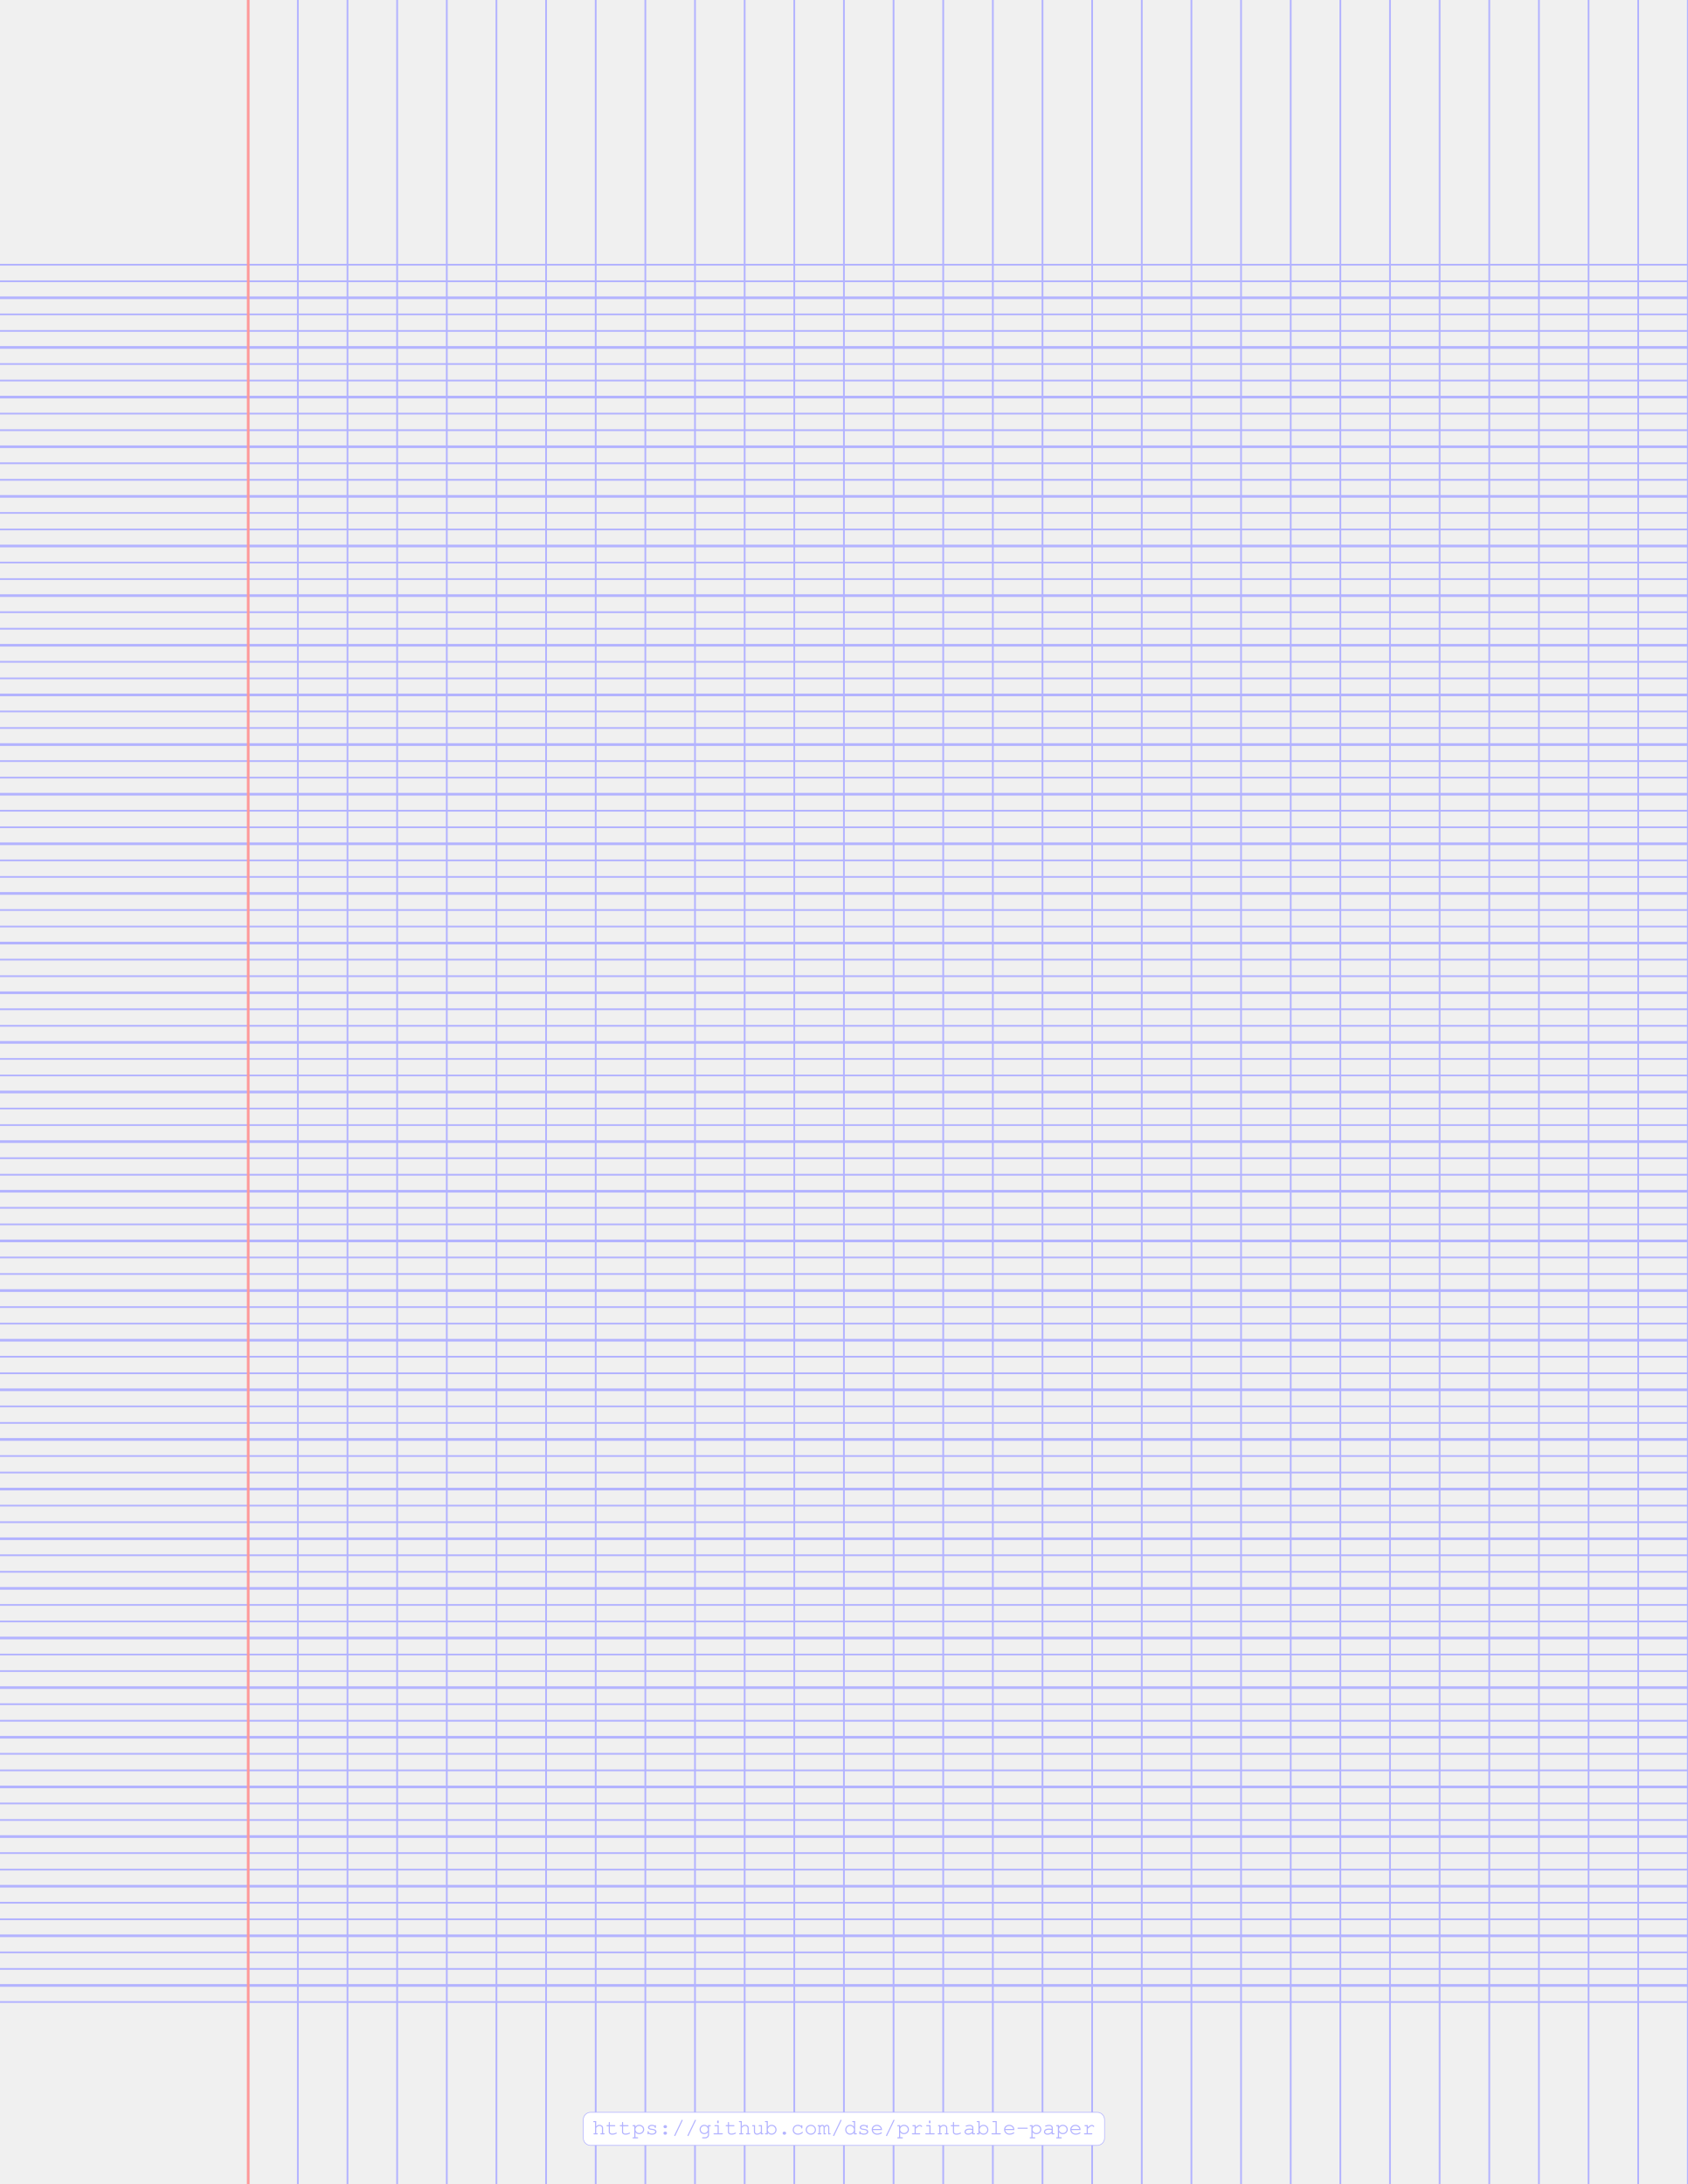
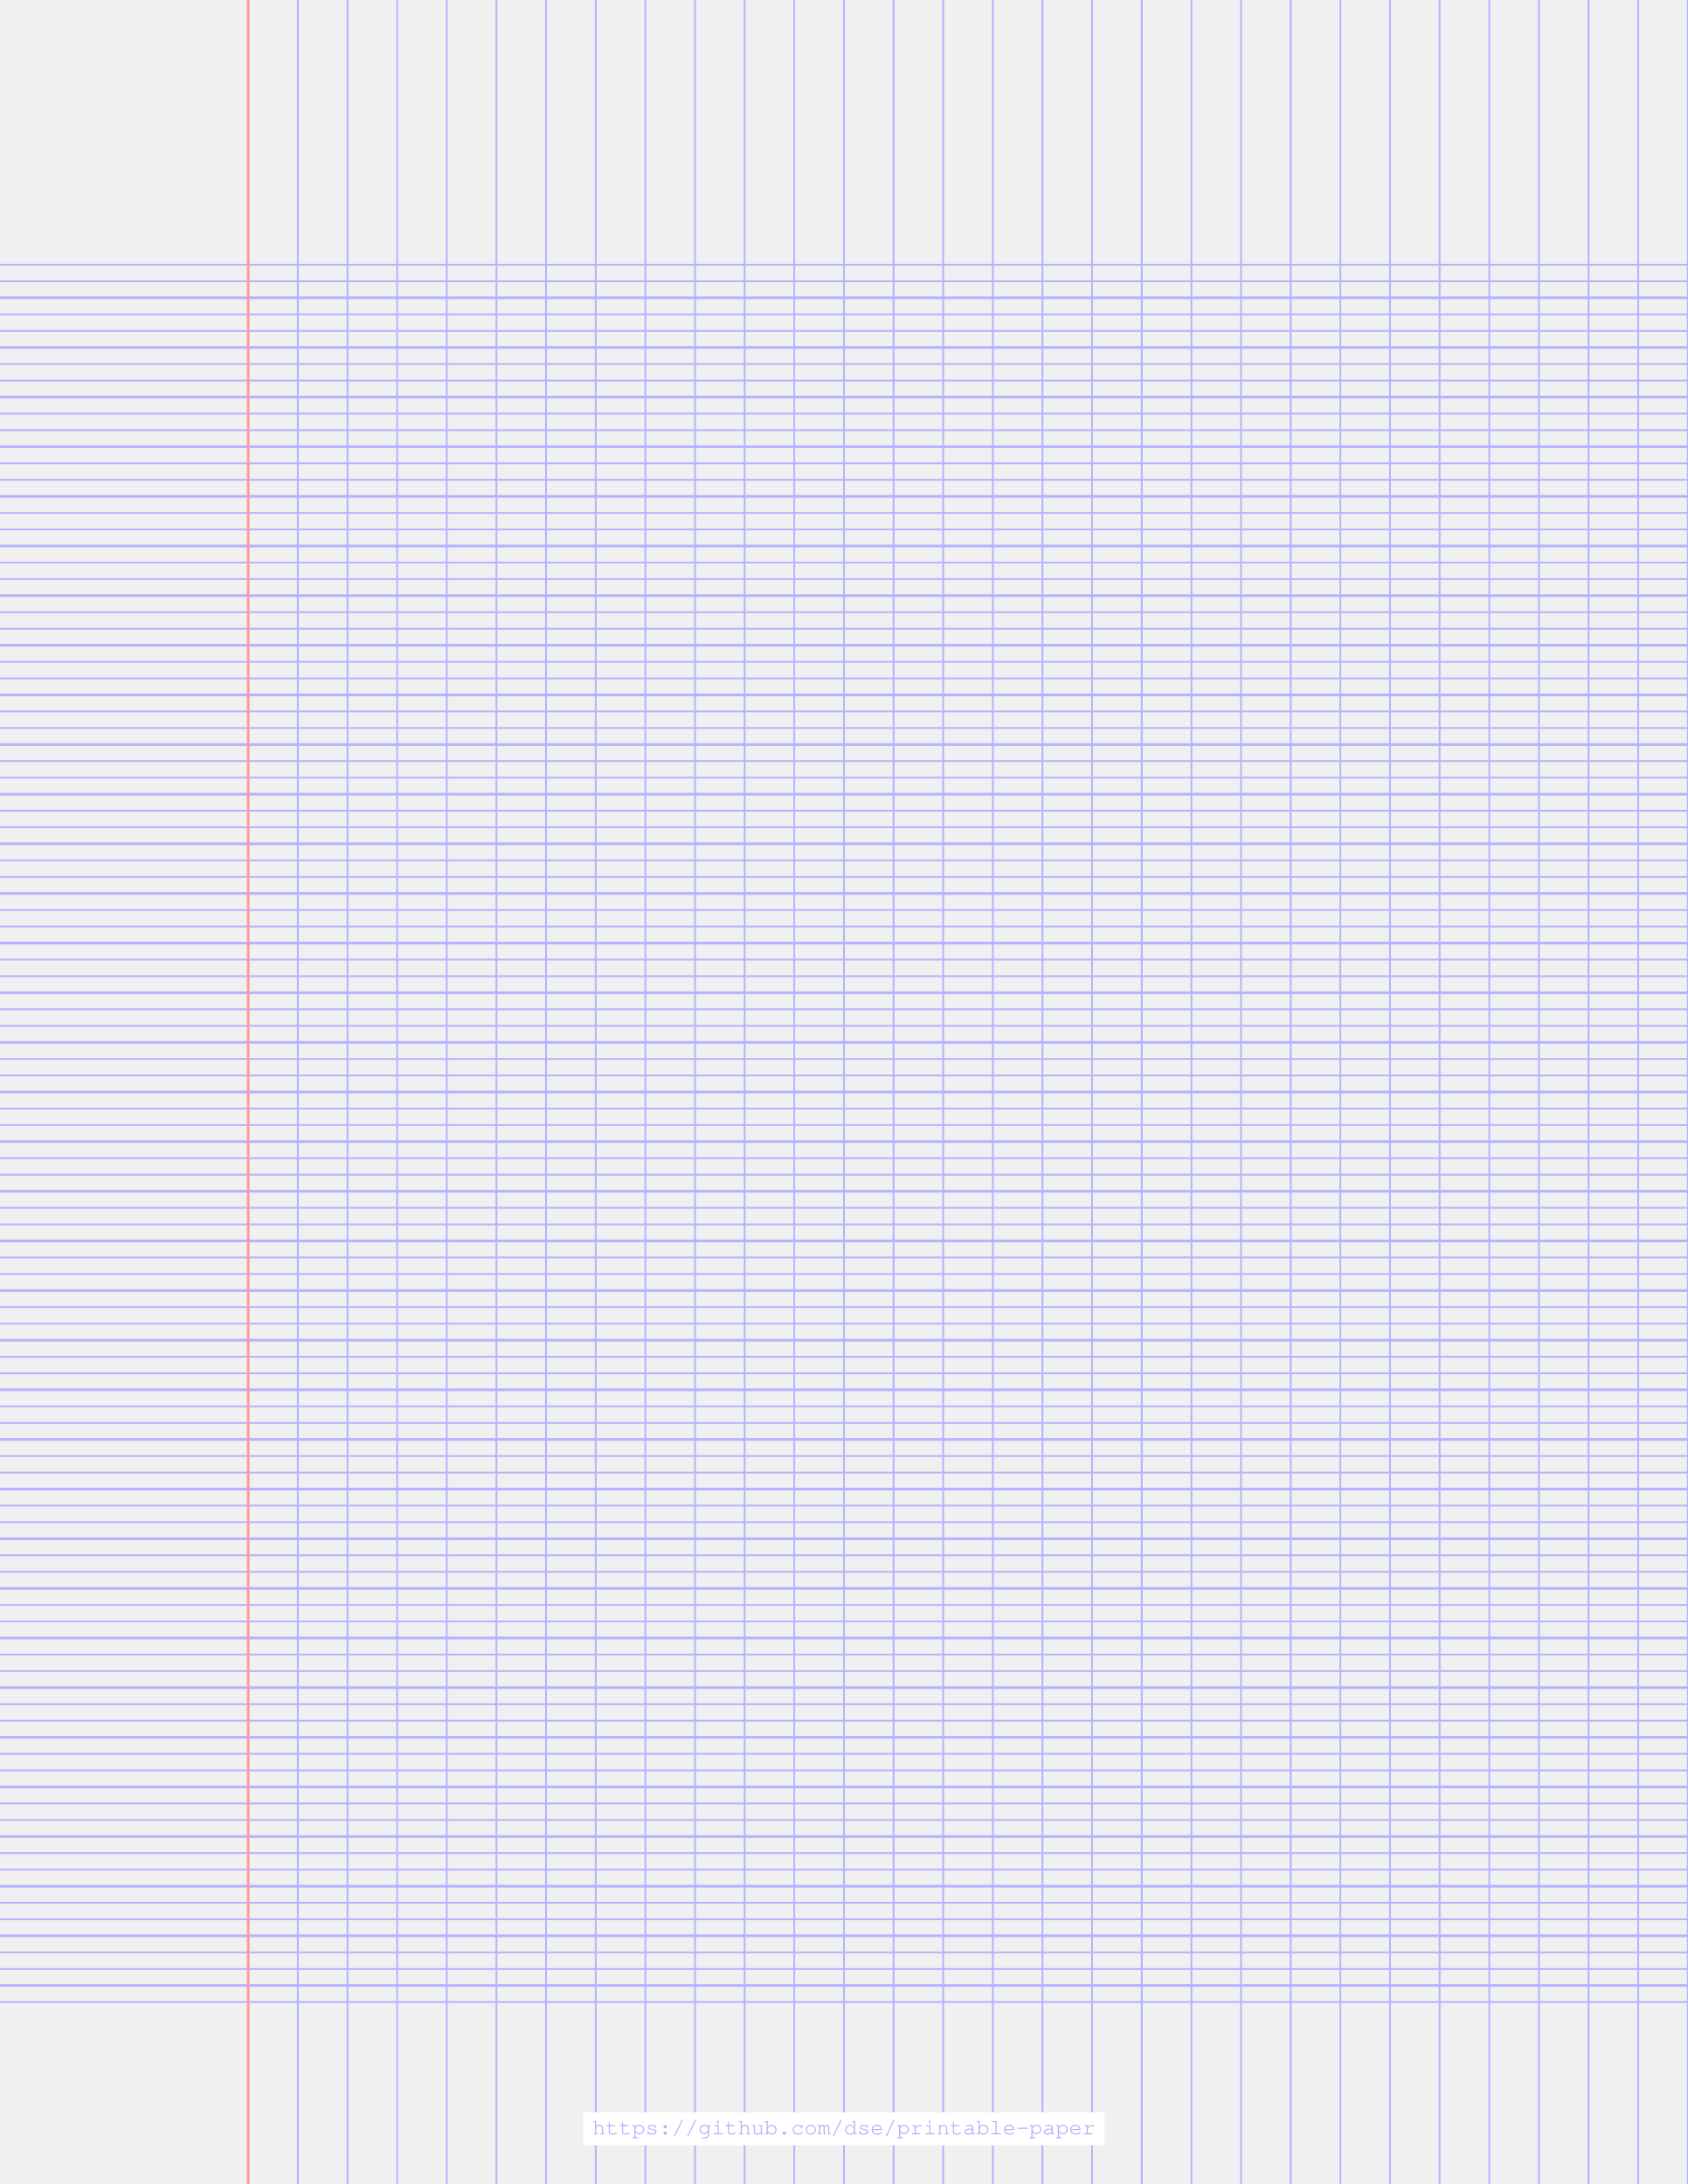
<svg xmlns="http://www.w3.org/2000/svg" width="612pt" height="792pt" viewBox="0 0 612 792">
  <defs />
  <style>        .line, .dot { stroke-linecap: round; }
        .stroke-linecap-butt { stroke-linecap: butt; }

        .rectangle { fill: #ffffff; }

        .line.xx-thin    { stroke-width: 0.32px; }
        .line.x-thin     { stroke-width: 0.48px; }
        .line.thin       { stroke-width: 0.64px; }
        .line.semi-thin  { stroke-width: 0.784px; }
        .line            { stroke-width: 0.96px; }
        .line.semi-thick { stroke-width: 1.176px; }
        .line.thick      { stroke-width: 1.44px; }

        .dot.xx-thin     { stroke-width: 0.64px; }
        .dot.x-thin      { stroke-width: 0.96px; }
        .dot.thin        { stroke-width: 1.28px; }
        .dot.semi-thin   { stroke-width: 1.568px; }
        .dot             { stroke-width: 1.92px; }
        .dot.semi-thick  { stroke-width: 2.352px; }
        .dot.thick       { stroke-width: 2.88px; }

        .stroke-1     { stroke-width: 0.12px; stroke-linecap: round; }
        .stroke-2     { stroke-width: 0.24px; stroke-linecap: round; }
        .stroke-3     { stroke-width: 0.36px; stroke-linecap: round; }
        .stroke-4     { stroke-width: 0.48px; stroke-linecap: round; }
        .stroke-5     { stroke-width: 0.6px; stroke-linecap: round; }
        .stroke-6     { stroke-width: 0.72px; stroke-linecap: round; }
        .stroke-7     { stroke-width: 0.84px; stroke-linecap: round; }
        .stroke-8     { stroke-width: 0.96px; stroke-linecap: round; }
        .stroke-9     { stroke-width: 1.08px; stroke-linecap: round; }
        .stroke-10    { stroke-width: 1.2px; stroke-linecap: round; }

        .blue  { stroke: #b3b3ff; }
        .red   { stroke: #ff9999; }
        .green { stroke: #b3ffb3; }
        .gray  { stroke: #b3b3b3; }

        .black         { stroke: #000000; }
        .half-black    { stroke: #808080; }
        .quarter-black { stroke: #c0c0c0; }

        .light.blue  { stroke: #d9d9ff; }
        .light.red   { stroke: #ffcccc; }
        .light.green { stroke: #d9ffd9; }
        .light.gray  { stroke: #d9d9d9; }

        .dark.blue  { stroke: #6767ff; }
        .dark.red   { stroke: #ff3333; }
        .dark.green { stroke: #67ff67; }
        .dark.gray  { stroke: #676767; }

        .alternate-blue  { stroke: #6767ff; opacity: 0.5; }
        .alternate-red   { stroke: #ff3333; opacity: 0.5; }
        .alternate-green { stroke: #67ff67; opacity: 0.5; }
        .alternate-gray  { stroke: #676767; opacity: 0.5; }
</style>
  <g id="grid">
    <line x1="0" x2="612" y1="96" y2="96" class="thin blue line" />
    <line x1="0" x2="612" y1="102" y2="102" class="thin blue line" />
    <line x1="0" x2="612" y1="108" y2="108" class="thin blue line" />
    <line x1="0" x2="612" y1="114" y2="114" class="thin blue line" />
    <line x1="0" x2="612" y1="120" y2="120" class="thin blue line" />
    <line x1="0" x2="612" y1="126" y2="126" class="thin blue line" />
    <line x1="0" x2="612" y1="132" y2="132" class="thin blue line" />
    <line x1="0" x2="612" y1="138" y2="138" class="thin blue line" />
    <line x1="0" x2="612" y1="144" y2="144" class="thin blue line" />
    <line x1="0" x2="612" y1="150" y2="150" class="thin blue line" />
    <line x1="0" x2="612" y1="156" y2="156" class="thin blue line" />
    <line x1="0" x2="612" y1="162" y2="162" class="thin blue line" />
    <line x1="0" x2="612" y1="168" y2="168" class="thin blue line" />
    <line x1="0" x2="612" y1="174" y2="174" class="thin blue line" />
    <line x1="0" x2="612" y1="180" y2="180" class="thin blue line" />
    <line x1="0" x2="612" y1="186" y2="186" class="thin blue line" />
    <line x1="0" x2="612" y1="192" y2="192" class="thin blue line" />
    <line x1="0" x2="612" y1="198" y2="198" class="thin blue line" />
    <line x1="0" x2="612" y1="204" y2="204" class="thin blue line" />
    <line x1="0" x2="612" y1="210" y2="210" class="thin blue line" />
    <line x1="0" x2="612" y1="216" y2="216" class="thin blue line" />
    <line x1="0" x2="612" y1="222" y2="222" class="thin blue line" />
    <line x1="0" x2="612" y1="228" y2="228" class="thin blue line" />
    <line x1="0" x2="612" y1="234" y2="234" class="thin blue line" />
    <line x1="0" x2="612" y1="240" y2="240" class="thin blue line" />
    <line x1="0" x2="612" y1="246" y2="246" class="thin blue line" />
    <line x1="0" x2="612" y1="252" y2="252" class="thin blue line" />
    <line x1="0" x2="612" y1="258" y2="258" class="thin blue line" />
    <line x1="0" x2="612" y1="264" y2="264" class="thin blue line" />
    <line x1="0" x2="612" y1="270" y2="270" class="thin blue line" />
    <line x1="0" x2="612" y1="276" y2="276" class="thin blue line" />
    <line x1="0" x2="612" y1="282" y2="282" class="thin blue line" />
    <line x1="0" x2="612" y1="288" y2="288" class="thin blue line" />
    <line x1="0" x2="612" y1="294" y2="294" class="thin blue line" />
    <line x1="0" x2="612" y1="300" y2="300" class="thin blue line" />
    <line x1="0" x2="612" y1="306" y2="306" class="thin blue line" />
    <line x1="0" x2="612" y1="312" y2="312" class="thin blue line" />
    <line x1="0" x2="612" y1="318" y2="318" class="thin blue line" />
    <line x1="0" x2="612" y1="324" y2="324" class="thin blue line" />
    <line x1="0" x2="612" y1="330" y2="330" class="thin blue line" />
    <line x1="0" x2="612" y1="336" y2="336" class="thin blue line" />
    <line x1="0" x2="612" y1="342" y2="342" class="thin blue line" />
    <line x1="0" x2="612" y1="348" y2="348" class="thin blue line" />
    <line x1="0" x2="612" y1="354" y2="354" class="thin blue line" />
    <line x1="0" x2="612" y1="360" y2="360" class="thin blue line" />
    <line x1="0" x2="612" y1="366" y2="366" class="thin blue line" />
    <line x1="0" x2="612" y1="372" y2="372" class="thin blue line" />
    <line x1="0" x2="612" y1="378" y2="378" class="thin blue line" />
    <line x1="0" x2="612" y1="384" y2="384" class="thin blue line" />
    <line x1="0" x2="612" y1="390" y2="390" class="thin blue line" />
    <line x1="0" x2="612" y1="396" y2="396" class="thin blue line" />
    <line x1="0" x2="612" y1="402" y2="402" class="thin blue line" />
    <line x1="0" x2="612" y1="408" y2="408" class="thin blue line" />
    <line x1="0" x2="612" y1="414" y2="414" class="thin blue line" />
    <line x1="0" x2="612" y1="420" y2="420" class="thin blue line" />
    <line x1="0" x2="612" y1="426" y2="426" class="thin blue line" />
    <line x1="0" x2="612" y1="432" y2="432" class="thin blue line" />
    <line x1="0" x2="612" y1="438" y2="438" class="thin blue line" />
    <line x1="0" x2="612" y1="444" y2="444" class="thin blue line" />
    <line x1="0" x2="612" y1="450" y2="450" class="thin blue line" />
    <line x1="0" x2="612" y1="456" y2="456" class="thin blue line" />
    <line x1="0" x2="612" y1="462" y2="462" class="thin blue line" />
    <line x1="0" x2="612" y1="468" y2="468" class="thin blue line" />
    <line x1="0" x2="612" y1="474" y2="474" class="thin blue line" />
    <line x1="0" x2="612" y1="480" y2="480" class="thin blue line" />
    <line x1="0" x2="612" y1="486" y2="486" class="thin blue line" />
    <line x1="0" x2="612" y1="492" y2="492" class="thin blue line" />
    <line x1="0" x2="612" y1="498" y2="498" class="thin blue line" />
    <line x1="0" x2="612" y1="504" y2="504" class="thin blue line" />
    <line x1="0" x2="612" y1="510" y2="510" class="thin blue line" />
    <line x1="0" x2="612" y1="516" y2="516" class="thin blue line" />
    <line x1="0" x2="612" y1="522" y2="522" class="thin blue line" />
    <line x1="0" x2="612" y1="528" y2="528" class="thin blue line" />
    <line x1="0" x2="612" y1="534" y2="534" class="thin blue line" />
    <line x1="0" x2="612" y1="540" y2="540" class="thin blue line" />
    <line x1="0" x2="612" y1="546" y2="546" class="thin blue line" />
    <line x1="0" x2="612" y1="552" y2="552" class="thin blue line" />
    <line x1="0" x2="612" y1="558" y2="558" class="thin blue line" />
    <line x1="0" x2="612" y1="564" y2="564" class="thin blue line" />
    <line x1="0" x2="612" y1="570" y2="570" class="thin blue line" />
    <line x1="0" x2="612" y1="576" y2="576" class="thin blue line" />
    <line x1="0" x2="612" y1="582" y2="582" class="thin blue line" />
    <line x1="0" x2="612" y1="588" y2="588" class="thin blue line" />
    <line x1="0" x2="612" y1="594" y2="594" class="thin blue line" />
    <line x1="0" x2="612" y1="600" y2="600" class="thin blue line" />
    <line x1="0" x2="612" y1="606" y2="606" class="thin blue line" />
    <line x1="0" x2="612" y1="612" y2="612" class="thin blue line" />
    <line x1="0" x2="612" y1="618" y2="618" class="thin blue line" />
    <line x1="0" x2="612" y1="624" y2="624" class="thin blue line" />
    <line x1="0" x2="612" y1="630" y2="630" class="thin blue line" />
    <line x1="0" x2="612" y1="636" y2="636" class="thin blue line" />
    <line x1="0" x2="612" y1="642" y2="642" class="thin blue line" />
    <line x1="0" x2="612" y1="648" y2="648" class="thin blue line" />
    <line x1="0" x2="612" y1="654" y2="654" class="thin blue line" />
    <line x1="0" x2="612" y1="660" y2="660" class="thin blue line" />
    <line x1="0" x2="612" y1="666" y2="666" class="thin blue line" />
    <line x1="0" x2="612" y1="672" y2="672" class="thin blue line" />
    <line x1="0" x2="612" y1="678" y2="678" class="thin blue line" />
    <line x1="0" x2="612" y1="684" y2="684" class="thin blue line" />
    <line x1="0" x2="612" y1="690" y2="690" class="thin blue line" />
    <line x1="0" x2="612" y1="696" y2="696" class="thin blue line" />
    <line x1="0" x2="612" y1="702" y2="702" class="thin blue line" />
    <line x1="0" x2="612" y1="708" y2="708" class="thin blue line" />
    <line x1="0" x2="612" y1="714" y2="714" class="thin blue line" />
    <line x1="0" x2="612" y1="720" y2="720" class="thin blue line" />
    <line x1="0" x2="612" y1="726" y2="726" class="thin blue line" />
    <line x1="90" x2="90" y1="0" y2="792" class="thin blue line" />
    <line x1="108" x2="108" y1="0" y2="792" class="thin blue line" />
    <line x1="126" x2="126" y1="0" y2="792" class="thin blue line" />
    <line x1="144" x2="144" y1="0" y2="792" class="thin blue line" />
    <line x1="162" x2="162" y1="0" y2="792" class="thin blue line" />
    <line x1="180" x2="180" y1="0" y2="792" class="thin blue line" />
    <line x1="198" x2="198" y1="0" y2="792" class="thin blue line" />
    <line x1="216" x2="216" y1="0" y2="792" class="thin blue line" />
    <line x1="234" x2="234" y1="0" y2="792" class="thin blue line" />
    <line x1="252" x2="252" y1="0" y2="792" class="thin blue line" />
    <line x1="270" x2="270" y1="0" y2="792" class="thin blue line" />
    <line x1="288" x2="288" y1="0" y2="792" class="thin blue line" />
    <line x1="306" x2="306" y1="0" y2="792" class="thin blue line" />
    <line x1="324" x2="324" y1="0" y2="792" class="thin blue line" />
    <line x1="342" x2="342" y1="0" y2="792" class="thin blue line" />
    <line x1="360" x2="360" y1="0" y2="792" class="thin blue line" />
    <line x1="378" x2="378" y1="0" y2="792" class="thin blue line" />
    <line x1="396" x2="396" y1="0" y2="792" class="thin blue line" />
    <line x1="414" x2="414" y1="0" y2="792" class="thin blue line" />
    <line x1="432" x2="432" y1="0" y2="792" class="thin blue line" />
    <line x1="450" x2="450" y1="0" y2="792" class="thin blue line" />
    <line x1="468" x2="468" y1="0" y2="792" class="thin blue line" />
    <line x1="486" x2="486" y1="0" y2="792" class="thin blue line" />
    <line x1="504" x2="504" y1="0" y2="792" class="thin blue line" />
    <line x1="522" x2="522" y1="0" y2="792" class="thin blue line" />
    <line x1="540" x2="540" y1="0" y2="792" class="thin blue line" />
    <line x1="558" x2="558" y1="0" y2="792" class="thin blue line" />
    <line x1="576" x2="576" y1="0" y2="792" class="thin blue line" />
    <line x1="594" x2="594" y1="0" y2="792" class="thin blue line" />
    <line x1="612" x2="612" y1="0" y2="792" class="thin blue line" />
  </g>
  <g id="lines">
    <line x1="0" x2="612" y1="108" y2="108" class="blue line" />
    <line x1="0" x2="612" y1="126" y2="126" class="blue line" />
    <line x1="0" x2="612" y1="144" y2="144" class="blue line" />
    <line x1="0" x2="612" y1="162" y2="162" class="blue line" />
    <line x1="0" x2="612" y1="180" y2="180" class="blue line" />
    <line x1="0" x2="612" y1="198" y2="198" class="blue line" />
    <line x1="0" x2="612" y1="216" y2="216" class="blue line" />
    <line x1="0" x2="612" y1="234" y2="234" class="blue line" />
    <line x1="0" x2="612" y1="252" y2="252" class="blue line" />
    <line x1="0" x2="612" y1="270" y2="270" class="blue line" />
    <line x1="0" x2="612" y1="288" y2="288" class="blue line" />
    <line x1="0" x2="612" y1="306" y2="306" class="blue line" />
    <line x1="0" x2="612" y1="324" y2="324" class="blue line" />
    <line x1="0" x2="612" y1="342" y2="342" class="blue line" />
    <line x1="0" x2="612" y1="360" y2="360" class="blue line" />
    <line x1="0" x2="612" y1="378" y2="378" class="blue line" />
    <line x1="0" x2="612" y1="396" y2="396" class="blue line" />
    <line x1="0" x2="612" y1="414" y2="414" class="blue line" />
    <line x1="0" x2="612" y1="432" y2="432" class="blue line" />
    <line x1="0" x2="612" y1="450" y2="450" class="blue line" />
    <line x1="0" x2="612" y1="468" y2="468" class="blue line" />
    <line x1="0" x2="612" y1="486" y2="486" class="blue line" />
    <line x1="0" x2="612" y1="504" y2="504" class="blue line" />
    <line x1="0" x2="612" y1="522" y2="522" class="blue line" />
    <line x1="0" x2="612" y1="540" y2="540" class="blue line" />
    <line x1="0" x2="612" y1="558" y2="558" class="blue line" />
    <line x1="0" x2="612" y1="576" y2="576" class="blue line" />
    <line x1="0" x2="612" y1="594" y2="594" class="blue line" />
    <line x1="0" x2="612" y1="612" y2="612" class="blue line" />
    <line x1="0" x2="612" y1="630" y2="630" class="blue line" />
    <line x1="0" x2="612" y1="648" y2="648" class="blue line" />
    <line x1="0" x2="612" y1="666" y2="666" class="blue line" />
    <line x1="0" x2="612" y1="684" y2="684" class="blue line" />
    <line x1="0" x2="612" y1="702" y2="702" class="blue line" />
    <line x1="0" x2="612" y1="720" y2="720" class="blue line" />
  </g>
  <g id="margin-line">
    <line x1="90" x2="90" y1="0" y2="792" class="red margin line" />
  </g>
-   <rect x="211.5" y="766" width="189" height="12" stroke="#b3b3ff" stroke-width="0.24" fill="#ffffff" rx="2pt" ry="2pt" />
+   <rect x="211.5" y="766" width="189" height="12" fill="#ffffff" stroke="none" stroke-width="0px" />
  <text x="306" y="774" text-anchor="middle" fill="#b3b3ff" stroke="none" stroke-width="0" style="font-family: &quot;Courier&quot;, &quot;Courier New&quot;, monospace; font-size: 6pt;">https://github.com/dse/printable-paper</text>
</svg>
